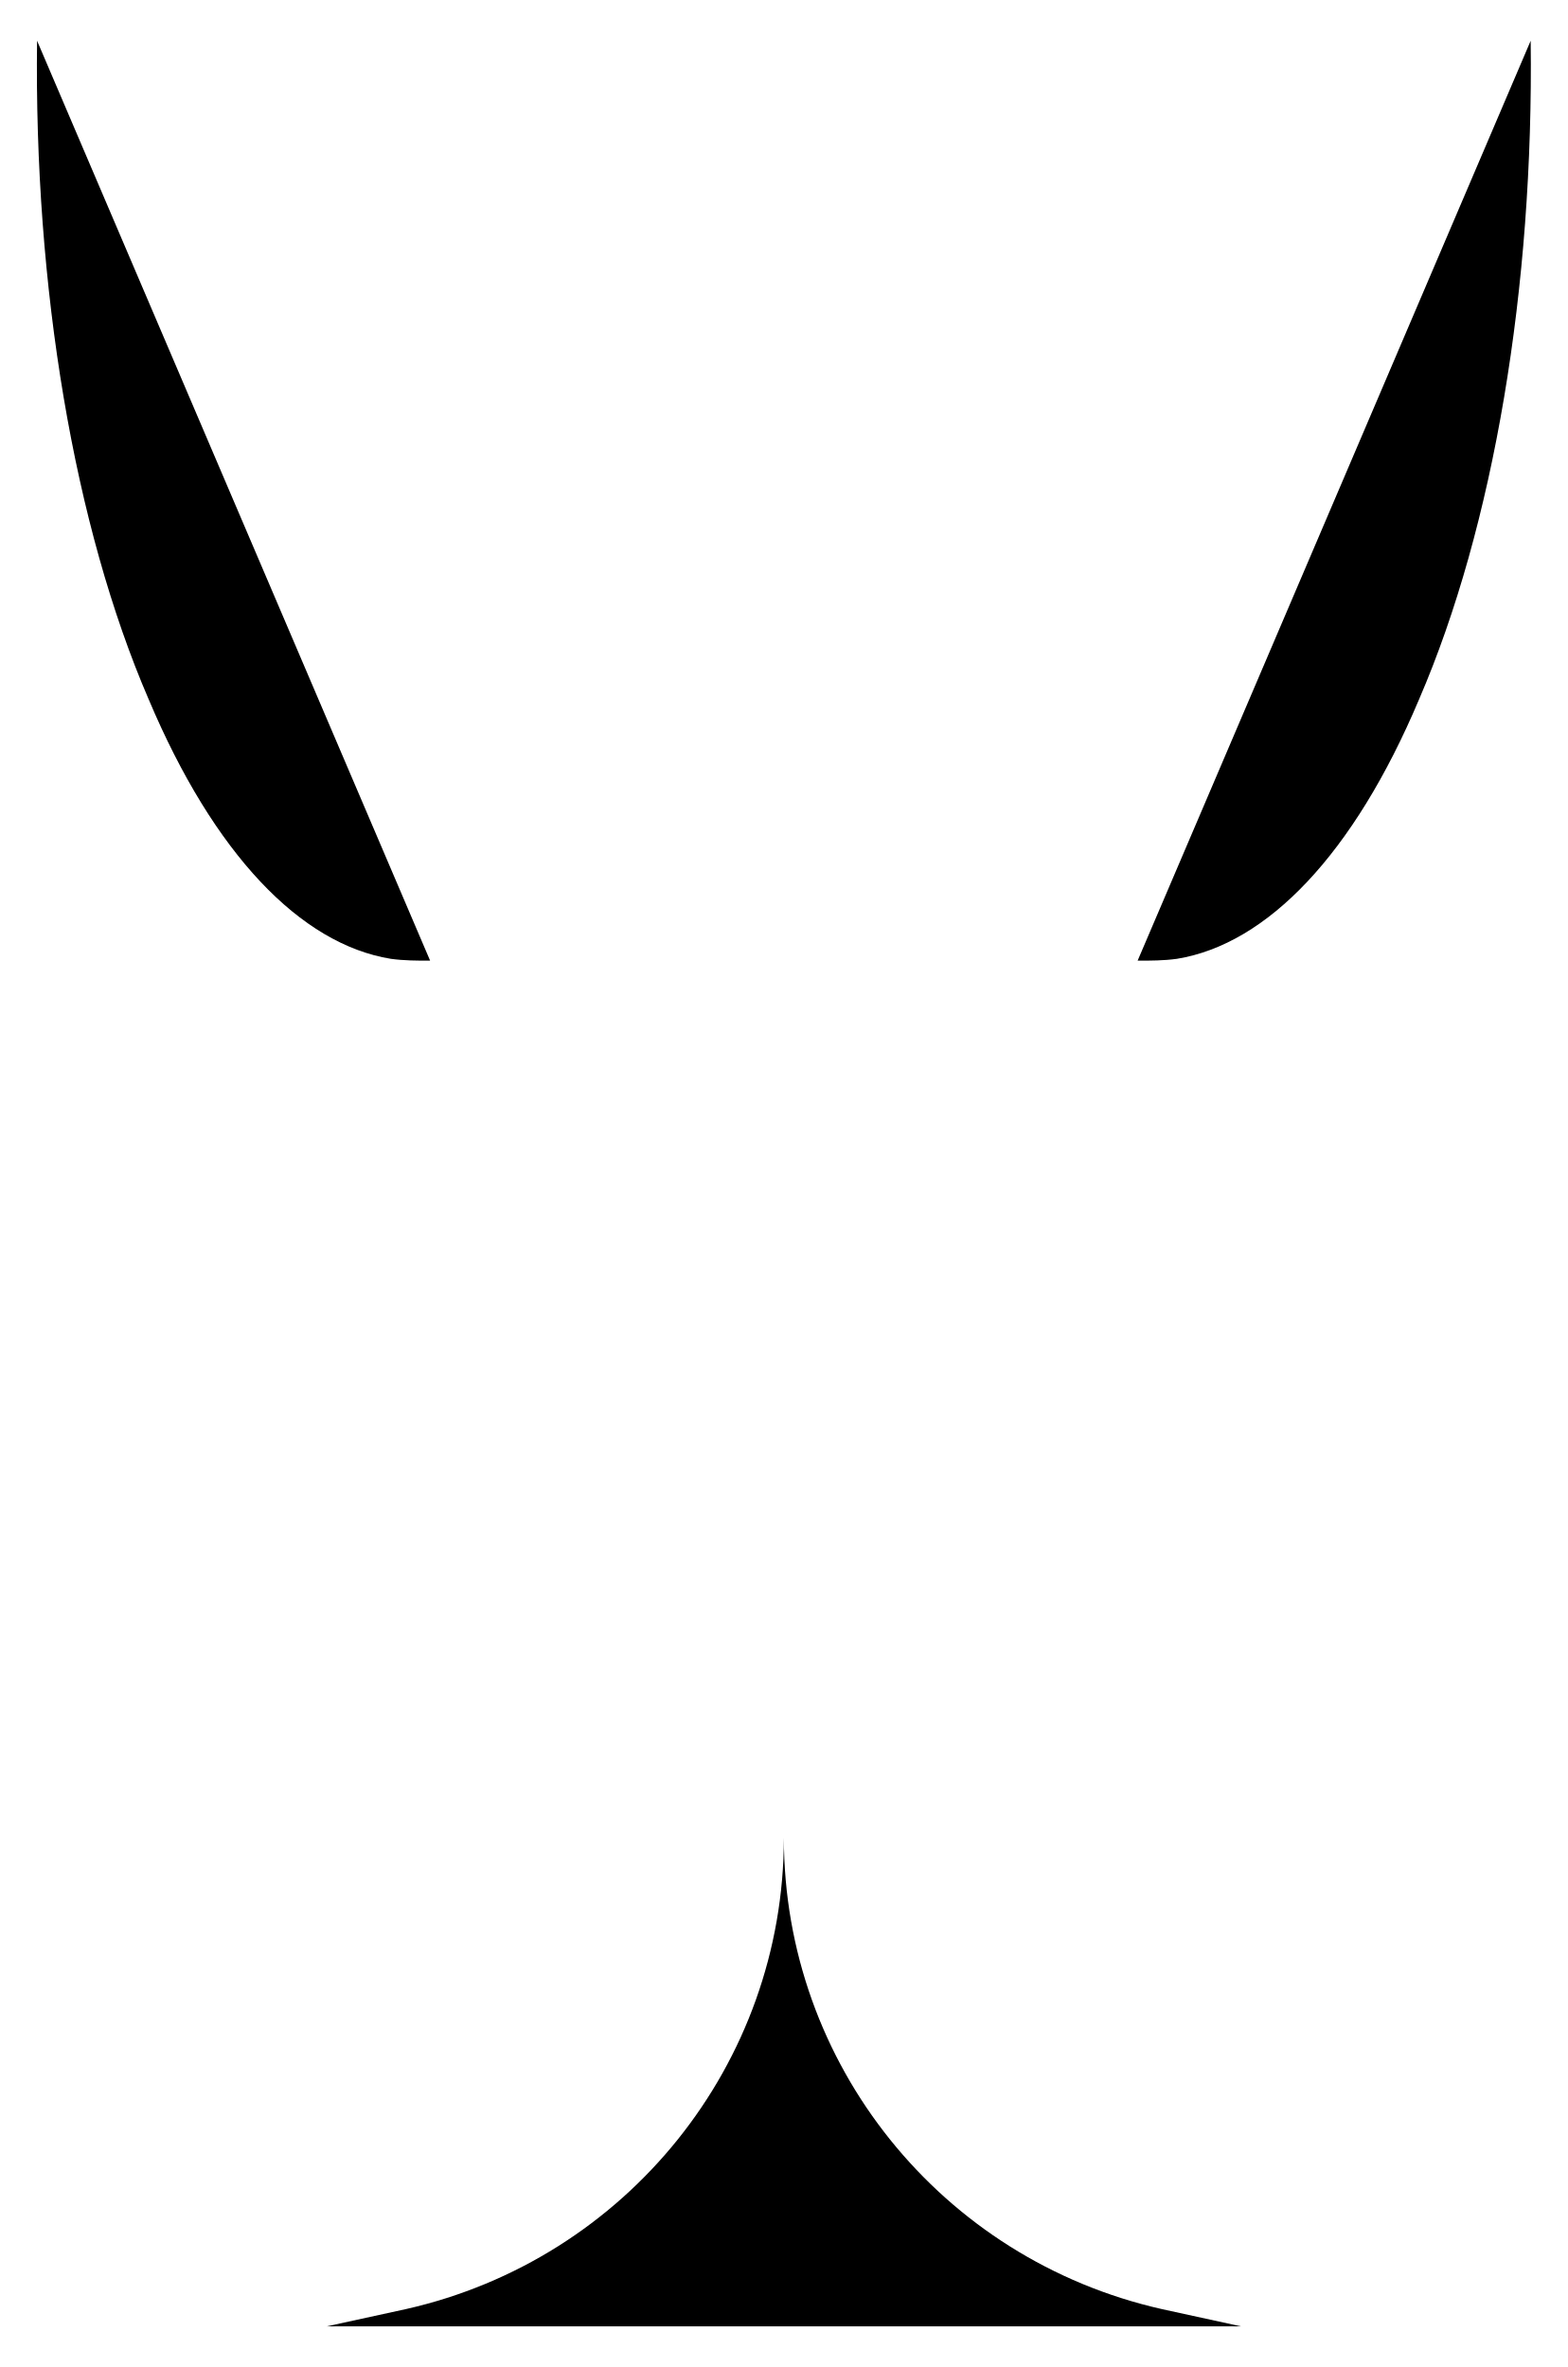
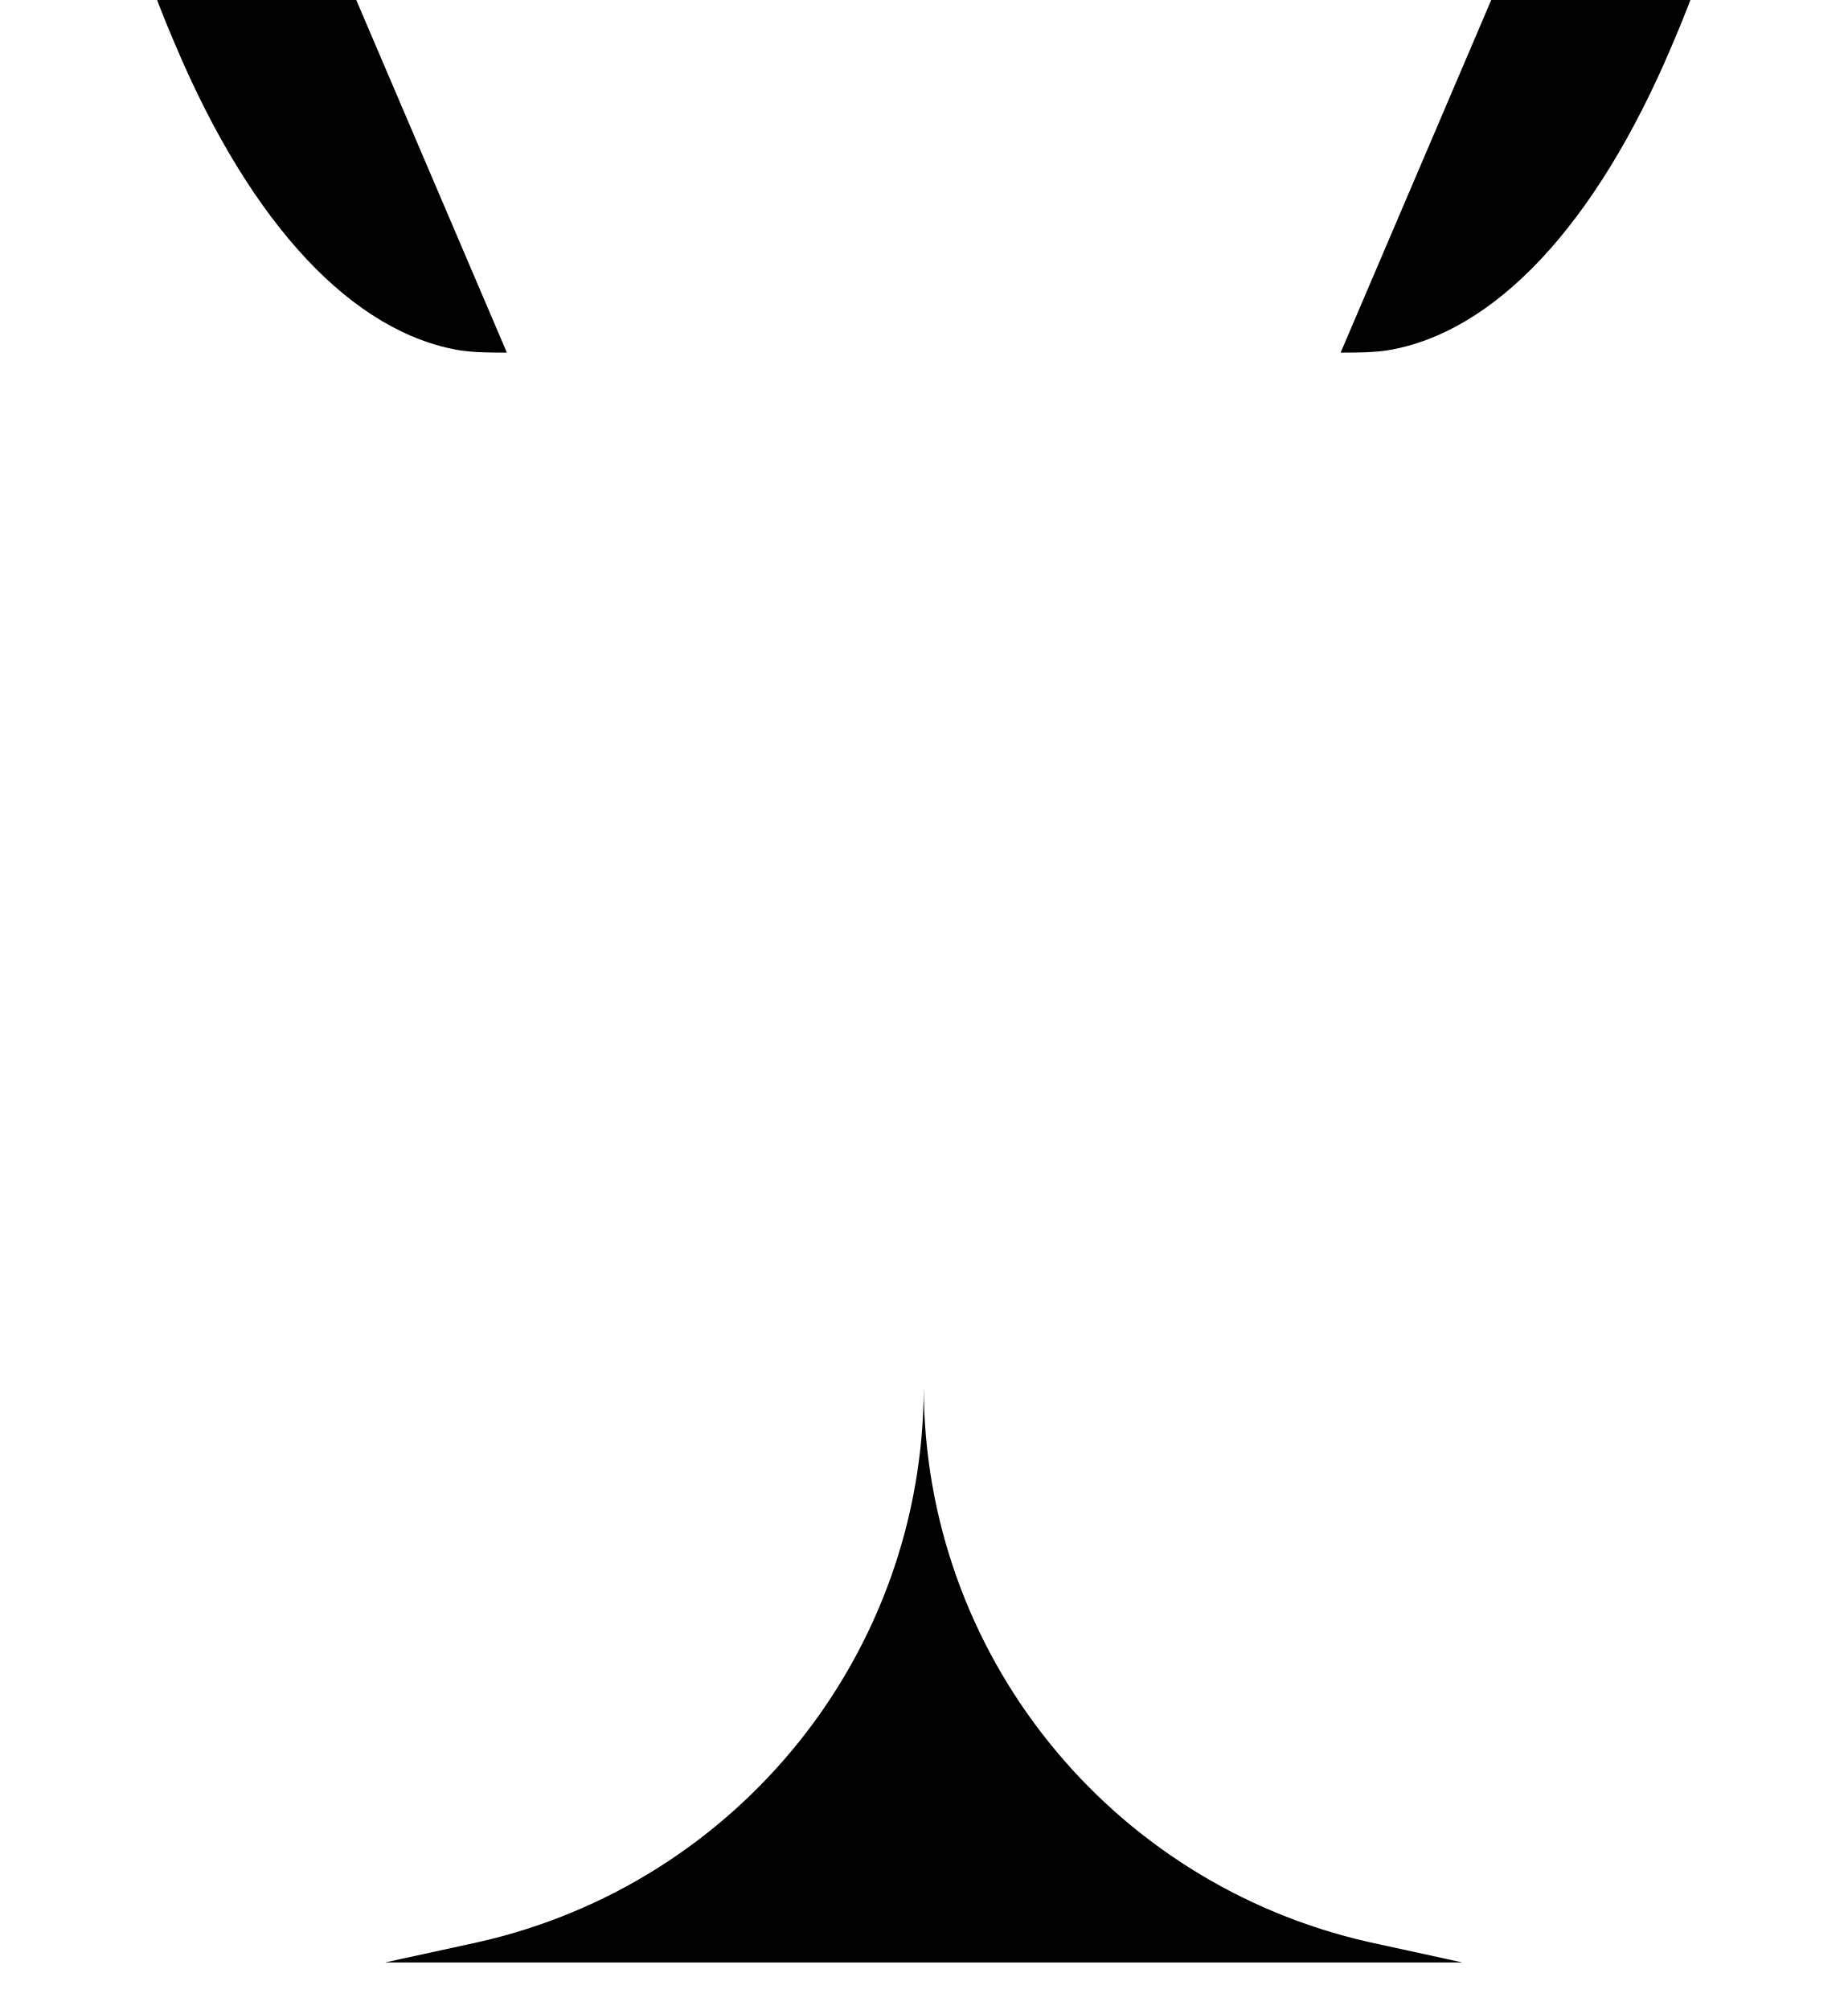
- <svg viewBox="0 0 54.441 82.201" class="glass-icon glass-icon--goblet" role="img" aria-hidden="true" focusable="false">
+ <svg viewBox="0 22.973 54.441 59.217" class="glass-icon glass-icon--goblet" role="img" aria-hidden="true" focusable="false">
  <g transform="translate(-97.14135,-171.7994)">
    <path class="glass-icon-line" d="m 124.362,235.62 c 0,7.867 5.468,14.64 13.123,16.369 l 2.752,0.6 h -31.75 l 2.752,-0.6 c 7.655,-1.729 13.123,-8.502 13.123,-16.369 z" />
    <path class="glass-icon-line" d="m 124.362,235.62 v -28.892" />
    <g transform="matrix(0.790342,0,0,0.7890804,26.07346,42.94024)">
      <path class="glass-icon-line" d="M 157.173,164.924 H 91.551" />
      <path class="glass-icon-line" d="m 140.237,205.596 h -31.75" />
      <path class="glass-icon-line" d="m 157.175,165.095 c 0.138,10.85 -1.623,21.377 -4.905,28.989 -2.867,6.802 -6.666,10.77 -10.638,11.417 -0.587,0.081 -1.14,0.081 -1.727,0.081" />
      <path class="glass-icon-line" d="m 91.549,165.095 c -0.138,10.85 1.623,21.377 4.905,28.989 2.867,6.802 6.666,10.77 10.638,11.417 0.587,0.081 1.14,0.081 1.727,0.081" />
    </g>
  </g>
</svg>
